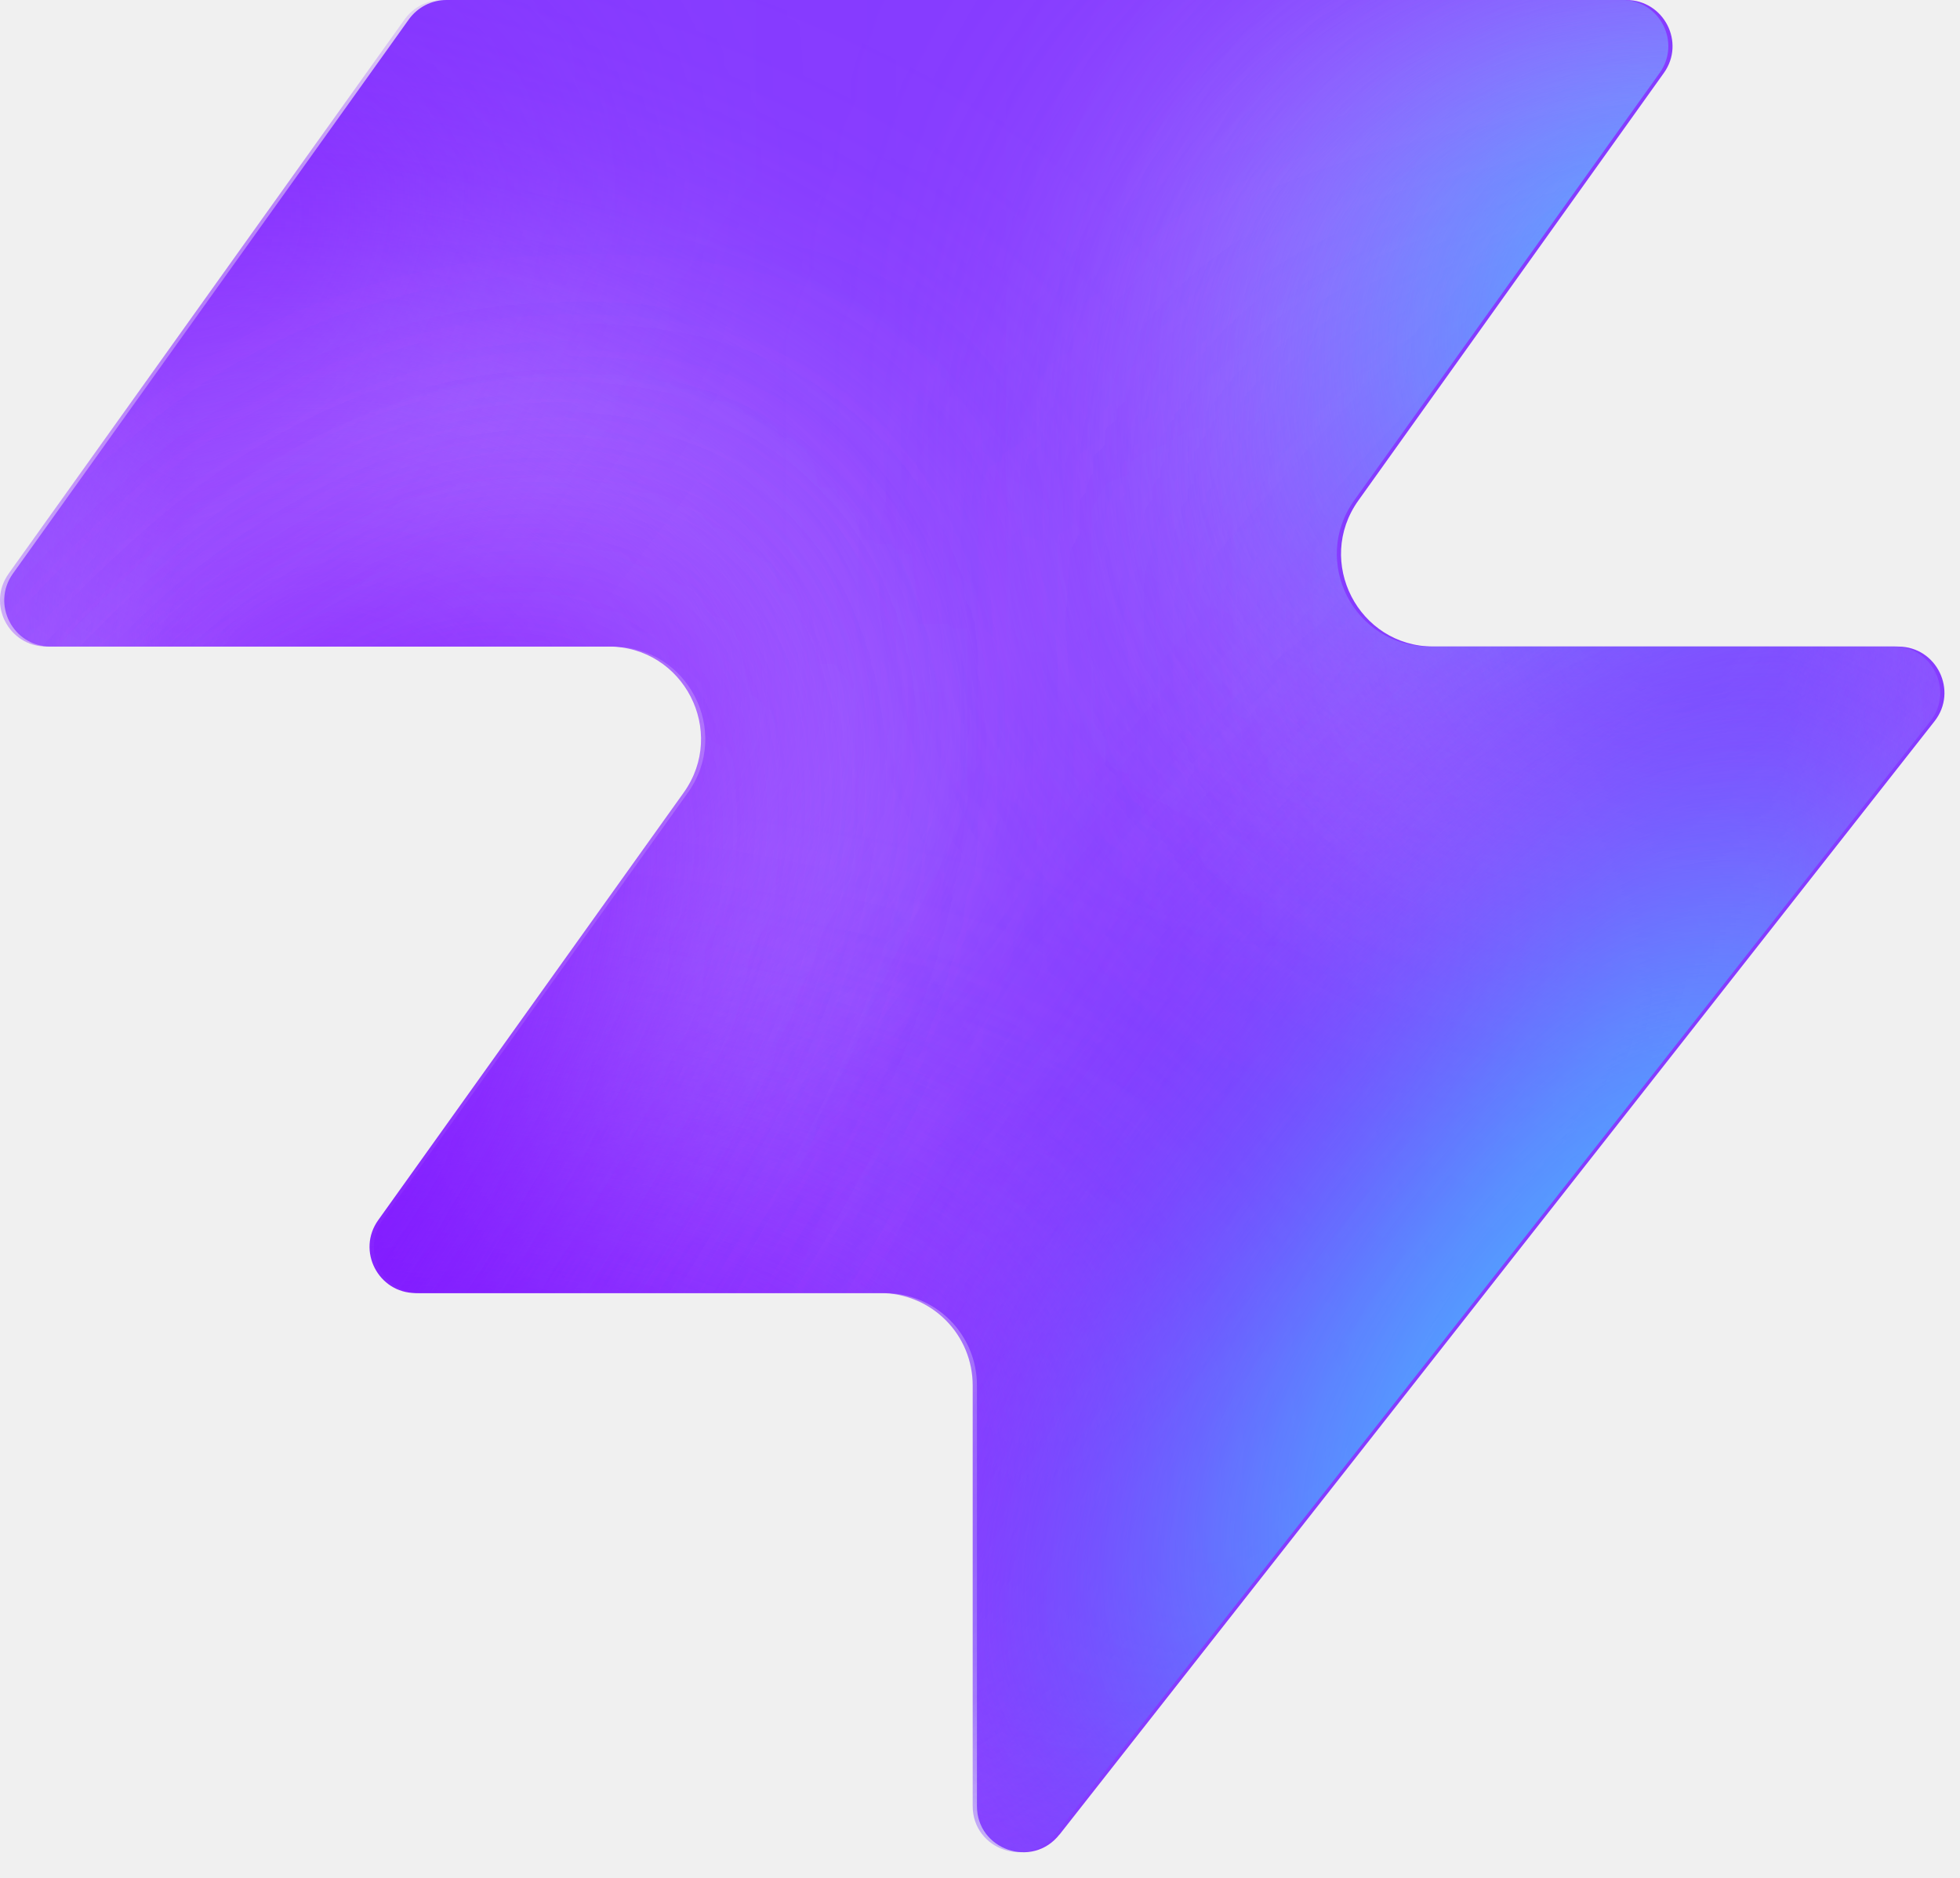
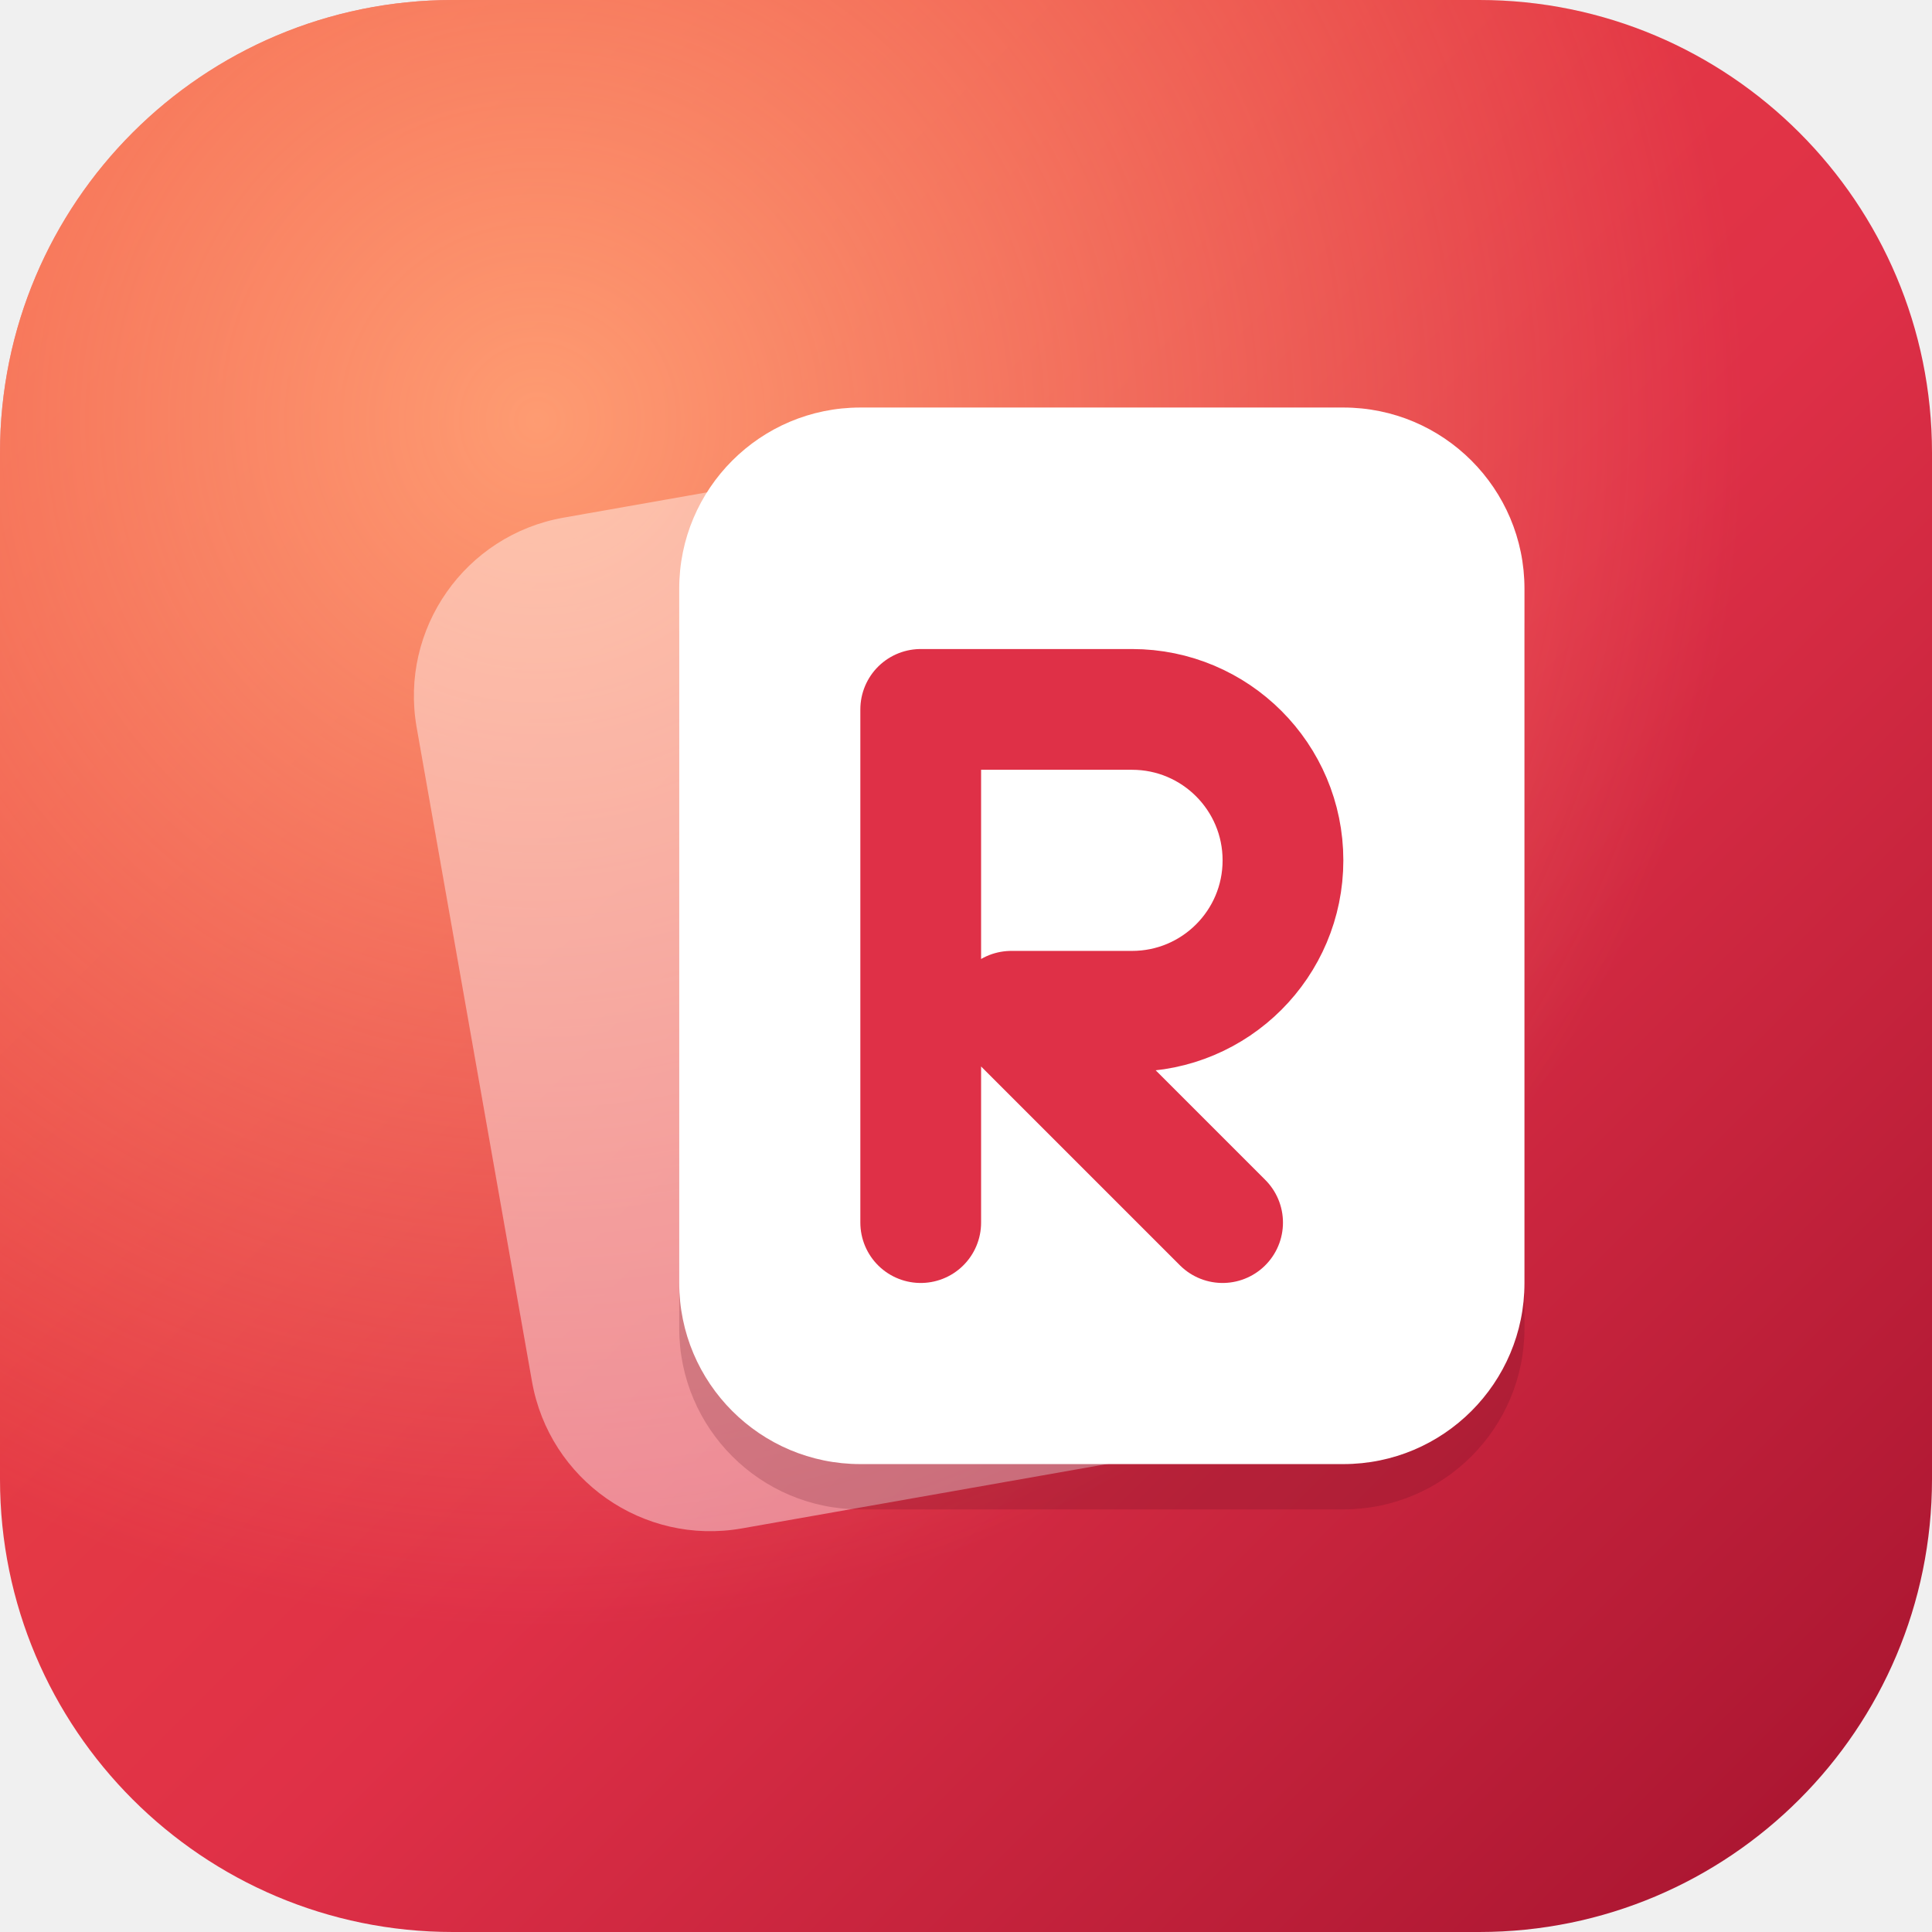
- <svg xmlns="http://www.w3.org/2000/svg" width="48" height="46" fill="none" viewBox="0 0 48 46">
-   <path fill="#863bff" d="M25.946 44.938c-.664.845-2.021.375-2.021-.698V33.937a2.26 2.26 0 0 0-2.262-2.262H10.287c-.92 0-1.456-1.04-.92-1.788l7.48-10.471c1.07-1.497 0-3.578-1.842-3.578H1.237c-.92 0-1.456-1.04-.92-1.788L10.013.474c.214-.297.556-.474.92-.474h28.894c.92 0 1.456 1.04.92 1.788l-7.48 10.471c-1.07 1.498 0 3.579 1.842 3.579h11.377c.943 0 1.473 1.088.89 1.83L25.947 44.94z" style="fill:#863bff;fill:color(display-p3 .525 .23 1);fill-opacity:1" />
-   <mask id="a" width="48" height="46" x="0" y="0" maskUnits="userSpaceOnUse" style="mask-type:alpha">
-     <path fill="#000" d="M25.842 44.938c-.664.844-2.021.375-2.021-.698V33.937a2.26 2.26 0 0 0-2.262-2.262H10.183c-.92 0-1.456-1.04-.92-1.788l7.48-10.471c1.07-1.498 0-3.579-1.842-3.579H1.133c-.92 0-1.456-1.04-.92-1.787L9.91.473c.214-.297.556-.474.92-.474h28.894c.92 0 1.456 1.04.92 1.788l-7.48 10.471c-1.07 1.498 0 3.578 1.842 3.578h11.377c.943 0 1.473 1.088.89 1.832L25.843 44.94z" style="fill:#000;fill-opacity:1" />
-   </mask>
-   <g mask="url(#a)">
-     <g filter="url(#b)">
-       <ellipse cx="5.508" cy="14.704" fill="#ede6ff" rx="5.508" ry="14.704" style="fill:#ede6ff;fill:color(display-p3 .927 .903 1);fill-opacity:1" transform="matrix(.00324 1 1 -.00324 -4.47 31.516)" />
-     </g>
-     <g filter="url(#c)">
-       <ellipse cx="10.399" cy="29.851" fill="#ede6ff" rx="10.399" ry="29.851" style="fill:#ede6ff;fill:color(display-p3 .927 .903 1);fill-opacity:1" transform="matrix(.00324 1 1 -.00324 -39.328 7.883)" />
-     </g>
-     <g filter="url(#d)">
-       <ellipse cx="5.508" cy="30.487" fill="#7e14ff" rx="5.508" ry="30.487" style="fill:#7e14ff;fill:color(display-p3 .492 .077 1);fill-opacity:1" transform="rotate(89.814 -25.913 -14.639)scale(1 -1)" />
-     </g>
-     <g filter="url(#e)">
-       <ellipse cx="5.508" cy="30.599" fill="#7e14ff" rx="5.508" ry="30.599" style="fill:#7e14ff;fill:color(display-p3 .492 .077 1);fill-opacity:1" transform="rotate(89.814 -32.644 -3.334)scale(1 -1)" />
-     </g>
-     <g filter="url(#f)">
-       <ellipse cx="5.508" cy="30.599" fill="#7e14ff" rx="5.508" ry="30.599" style="fill:#7e14ff;fill:color(display-p3 .492 .077 1);fill-opacity:1" transform="matrix(.00324 1 1 -.00324 -34.34 30.47)" />
-     </g>
-     <g filter="url(#g)">
-       <ellipse cx="14.072" cy="22.078" fill="#ede6ff" rx="14.072" ry="22.078" style="fill:#ede6ff;fill:color(display-p3 .927 .903 1);fill-opacity:1" transform="rotate(93.35 24.506 48.493)scale(-1 1)" />
-     </g>
-     <g filter="url(#h)">
-       <ellipse cx="3.47" cy="21.501" fill="#7e14ff" rx="3.47" ry="21.501" style="fill:#7e14ff;fill:color(display-p3 .492 .077 1);fill-opacity:1" transform="rotate(89.009 28.708 47.59)scale(-1 1)" />
-     </g>
-     <g filter="url(#i)">
-       <ellipse cx="3.47" cy="21.501" fill="#7e14ff" rx="3.47" ry="21.501" style="fill:#7e14ff;fill:color(display-p3 .492 .077 1);fill-opacity:1" transform="rotate(89.009 28.708 47.59)scale(-1 1)" />
-     </g>
-     <g filter="url(#j)">
-       <ellipse cx=".387" cy="8.972" fill="#7e14ff" rx="4.407" ry="29.108" style="fill:#7e14ff;fill:color(display-p3 .492 .077 1);fill-opacity:1" transform="rotate(39.51 .387 8.972)" />
-     </g>
-     <g filter="url(#k)">
-       <ellipse cx="47.523" cy="-6.092" fill="#7e14ff" rx="4.407" ry="29.108" style="fill:#7e14ff;fill:color(display-p3 .492 .077 1);fill-opacity:1" transform="rotate(37.892 47.523 -6.092)" />
-     </g>
-     <g filter="url(#l)">
-       <ellipse cx="41.412" cy="6.333" fill="#47bfff" rx="5.971" ry="9.665" style="fill:#47bfff;fill:color(display-p3 .28 .748 1);fill-opacity:1" transform="rotate(37.892 41.412 6.333)" />
-     </g>
-     <g filter="url(#m)">
-       <ellipse cx="-1.879" cy="38.332" fill="#7e14ff" rx="4.407" ry="29.108" style="fill:#7e14ff;fill:color(display-p3 .492 .077 1);fill-opacity:1" transform="rotate(37.892 -1.88 38.332)" />
-     </g>
-     <g filter="url(#n)">
-       <ellipse cx="-1.879" cy="38.332" fill="#7e14ff" rx="4.407" ry="29.108" style="fill:#7e14ff;fill:color(display-p3 .492 .077 1);fill-opacity:1" transform="rotate(37.892 -1.88 38.332)" />
-     </g>
-     <g filter="url(#o)">
-       <ellipse cx="35.651" cy="29.907" fill="#7e14ff" rx="4.407" ry="29.108" style="fill:#7e14ff;fill:color(display-p3 .492 .077 1);fill-opacity:1" transform="rotate(37.892 35.651 29.907)" />
-     </g>
-     <g filter="url(#p)">
-       <ellipse cx="38.418" cy="32.4" fill="#47bfff" rx="5.971" ry="15.297" style="fill:#47bfff;fill:color(display-p3 .28 .748 1);fill-opacity:1" transform="rotate(37.892 38.418 32.4)" />
-     </g>
+ <svg xmlns="http://www.w3.org/2000/svg" viewBox="0 0 64 64">
+   <defs>
+     <linearGradient id="bg" x1="0" y1="0" x2="1" y2="1">
+       <stop offset="0" stop-color="#f2513f" />
+       <stop offset=".55" stop-color="#df3047" />
+       <stop offset="1" stop-color="#a3122e" />
+     </linearGradient>
+     <radialGradient id="glow" cx=".28" cy=".22" r=".62">
+       <stop offset="0" stop-color="#ffa074" stop-opacity=".95" />
+       <stop offset="1" stop-color="#ffa074" stop-opacity="0" />
+     </radialGradient>
+   </defs>
+   <rect width="64" height="64" rx="15" fill="url(#bg)" />
+   <rect width="64" height="64" rx="15" fill="url(#glow)" />
+   <g transform="translate(32 32) scale(1) translate(-30.5 -32.5)">
+     <rect x="14" y="16" width="28" height="34" rx="6" fill="#fff" opacity=".42" transform="rotate(-10 28 33)" />
+     <rect x="21" y="15.5" width="28" height="35" rx="6" fill="#5a0a1c" opacity=".2" />
+     <rect x="21" y="14" width="28" height="35" rx="6" fill="#fff" />
+     <path d="M29 41V24h7a5 5 0 0 1 0 10h-4l7 7" fill="none" stroke="#df3047" stroke-width="4" stroke-linecap="round" stroke-linejoin="round" />
  </g>
-   <defs>
-     <filter id="b" width="60.045" height="41.654" x="-19.77" y="16.149" color-interpolation-filters="sRGB" filterUnits="userSpaceOnUse">
-       <feFlood flood-opacity="0" result="BackgroundImageFix" />
-       <feBlend in="SourceGraphic" in2="BackgroundImageFix" result="shape" />
-       <feGaussianBlur result="effect1_foregroundBlur_2002_17158" stdDeviation="7.659" />
-     </filter>
-     <filter id="c" width="90.34" height="51.437" x="-54.613" y="-7.533" color-interpolation-filters="sRGB" filterUnits="userSpaceOnUse">
-       <feFlood flood-opacity="0" result="BackgroundImageFix" />
-       <feBlend in="SourceGraphic" in2="BackgroundImageFix" result="shape" />
-       <feGaussianBlur result="effect1_foregroundBlur_2002_17158" stdDeviation="7.659" />
-     </filter>
-     <filter id="d" width="79.355" height="29.4" x="-49.64" y="2.03" color-interpolation-filters="sRGB" filterUnits="userSpaceOnUse">
-       <feFlood flood-opacity="0" result="BackgroundImageFix" />
-       <feBlend in="SourceGraphic" in2="BackgroundImageFix" result="shape" />
-       <feGaussianBlur result="effect1_foregroundBlur_2002_17158" stdDeviation="4.596" />
-     </filter>
-     <filter id="e" width="79.579" height="29.4" x="-45.045" y="20.029" color-interpolation-filters="sRGB" filterUnits="userSpaceOnUse">
-       <feFlood flood-opacity="0" result="BackgroundImageFix" />
-       <feBlend in="SourceGraphic" in2="BackgroundImageFix" result="shape" />
-       <feGaussianBlur result="effect1_foregroundBlur_2002_17158" stdDeviation="4.596" />
-     </filter>
-     <filter id="f" width="79.579" height="29.4" x="-43.513" y="21.178" color-interpolation-filters="sRGB" filterUnits="userSpaceOnUse">
-       <feFlood flood-opacity="0" result="BackgroundImageFix" />
-       <feBlend in="SourceGraphic" in2="BackgroundImageFix" result="shape" />
-       <feGaussianBlur result="effect1_foregroundBlur_2002_17158" stdDeviation="4.596" />
-     </filter>
-     <filter id="g" width="74.749" height="58.852" x="15.756" y="-17.901" color-interpolation-filters="sRGB" filterUnits="userSpaceOnUse">
-       <feFlood flood-opacity="0" result="BackgroundImageFix" />
-       <feBlend in="SourceGraphic" in2="BackgroundImageFix" result="shape" />
-       <feGaussianBlur result="effect1_foregroundBlur_2002_17158" stdDeviation="7.659" />
-     </filter>
-     <filter id="h" width="61.377" height="25.362" x="23.548" y="2.284" color-interpolation-filters="sRGB" filterUnits="userSpaceOnUse">
-       <feFlood flood-opacity="0" result="BackgroundImageFix" />
-       <feBlend in="SourceGraphic" in2="BackgroundImageFix" result="shape" />
-       <feGaussianBlur result="effect1_foregroundBlur_2002_17158" stdDeviation="4.596" />
-     </filter>
-     <filter id="i" width="61.377" height="25.362" x="23.548" y="2.284" color-interpolation-filters="sRGB" filterUnits="userSpaceOnUse">
-       <feFlood flood-opacity="0" result="BackgroundImageFix" />
-       <feBlend in="SourceGraphic" in2="BackgroundImageFix" result="shape" />
-       <feGaussianBlur result="effect1_foregroundBlur_2002_17158" stdDeviation="4.596" />
-     </filter>
-     <filter id="j" width="56.045" height="63.649" x="-27.636" y="-22.853" color-interpolation-filters="sRGB" filterUnits="userSpaceOnUse">
-       <feFlood flood-opacity="0" result="BackgroundImageFix" />
-       <feBlend in="SourceGraphic" in2="BackgroundImageFix" result="shape" />
-       <feGaussianBlur result="effect1_foregroundBlur_2002_17158" stdDeviation="4.596" />
-     </filter>
-     <filter id="k" width="54.814" height="64.646" x="20.116" y="-38.415" color-interpolation-filters="sRGB" filterUnits="userSpaceOnUse">
-       <feFlood flood-opacity="0" result="BackgroundImageFix" />
-       <feBlend in="SourceGraphic" in2="BackgroundImageFix" result="shape" />
-       <feGaussianBlur result="effect1_foregroundBlur_2002_17158" stdDeviation="4.596" />
-     </filter>
-     <filter id="l" width="33.541" height="35.313" x="24.641" y="-11.323" color-interpolation-filters="sRGB" filterUnits="userSpaceOnUse">
-       <feFlood flood-opacity="0" result="BackgroundImageFix" />
-       <feBlend in="SourceGraphic" in2="BackgroundImageFix" result="shape" />
-       <feGaussianBlur result="effect1_foregroundBlur_2002_17158" stdDeviation="4.596" />
-     </filter>
-     <filter id="m" width="54.814" height="64.646" x="-29.286" y="6.009" color-interpolation-filters="sRGB" filterUnits="userSpaceOnUse">
-       <feFlood flood-opacity="0" result="BackgroundImageFix" />
-       <feBlend in="SourceGraphic" in2="BackgroundImageFix" result="shape" />
-       <feGaussianBlur result="effect1_foregroundBlur_2002_17158" stdDeviation="4.596" />
-     </filter>
-     <filter id="n" width="54.814" height="64.646" x="-29.286" y="6.009" color-interpolation-filters="sRGB" filterUnits="userSpaceOnUse">
-       <feFlood flood-opacity="0" result="BackgroundImageFix" />
-       <feBlend in="SourceGraphic" in2="BackgroundImageFix" result="shape" />
-       <feGaussianBlur result="effect1_foregroundBlur_2002_17158" stdDeviation="4.596" />
-     </filter>
-     <filter id="o" width="54.814" height="64.646" x="8.244" y="-2.416" color-interpolation-filters="sRGB" filterUnits="userSpaceOnUse">
-       <feFlood flood-opacity="0" result="BackgroundImageFix" />
-       <feBlend in="SourceGraphic" in2="BackgroundImageFix" result="shape" />
-       <feGaussianBlur result="effect1_foregroundBlur_2002_17158" stdDeviation="4.596" />
-     </filter>
-     <filter id="p" width="39.409" height="43.623" x="18.713" y="10.588" color-interpolation-filters="sRGB" filterUnits="userSpaceOnUse">
-       <feFlood flood-opacity="0" result="BackgroundImageFix" />
-       <feBlend in="SourceGraphic" in2="BackgroundImageFix" result="shape" />
-       <feGaussianBlur result="effect1_foregroundBlur_2002_17158" stdDeviation="4.596" />
-     </filter>
-   </defs>
</svg>
